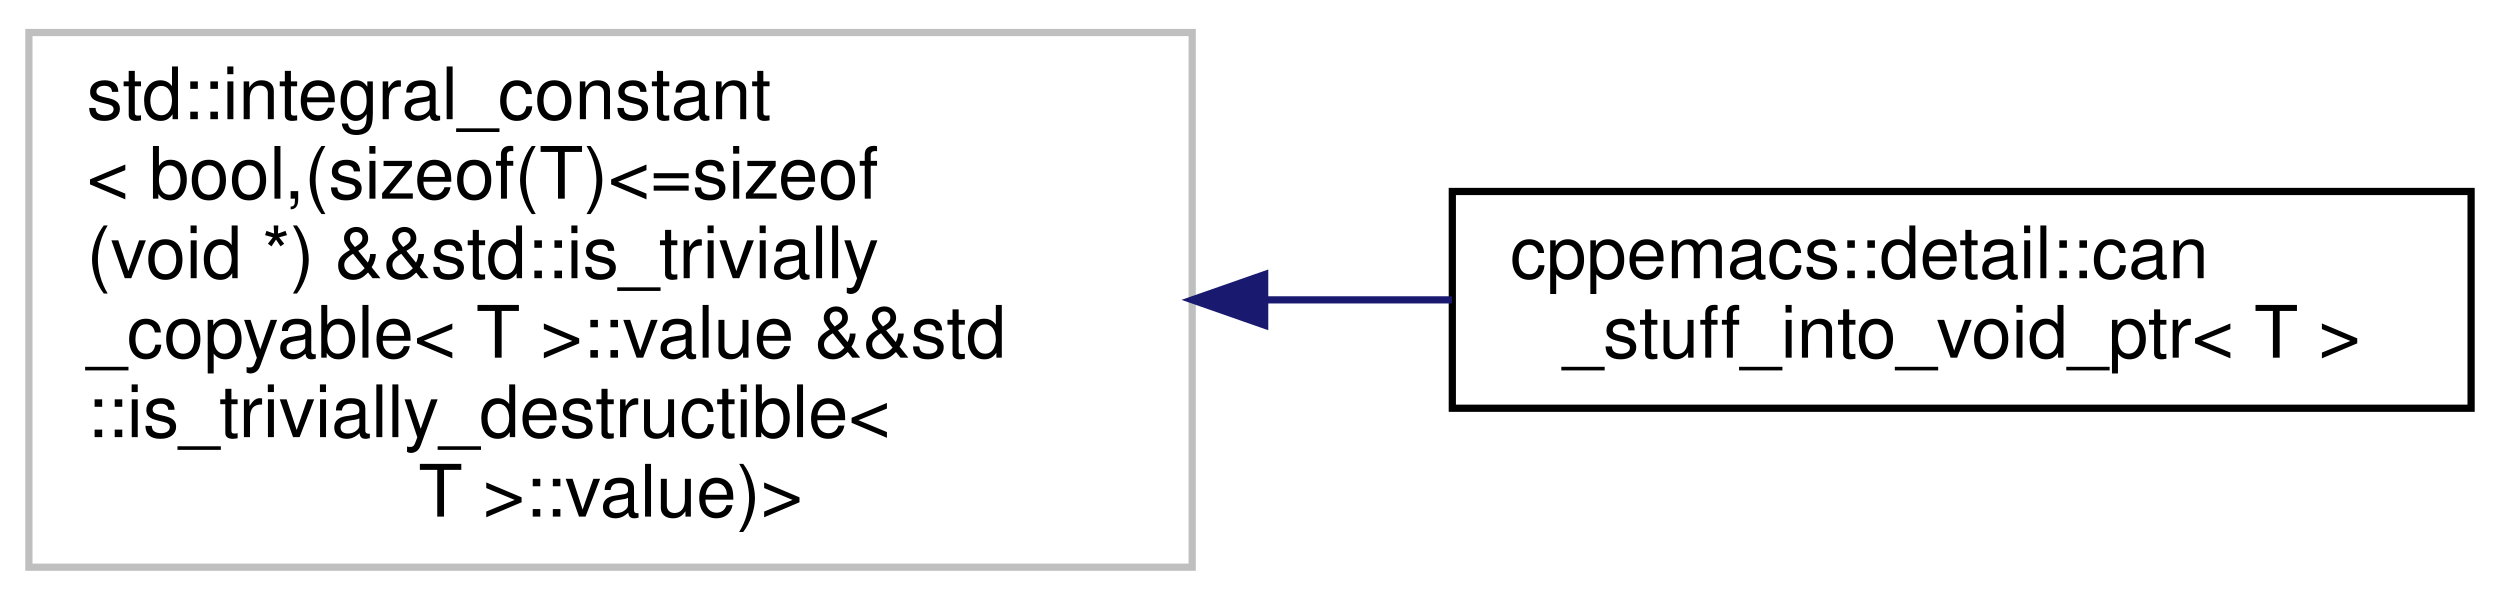
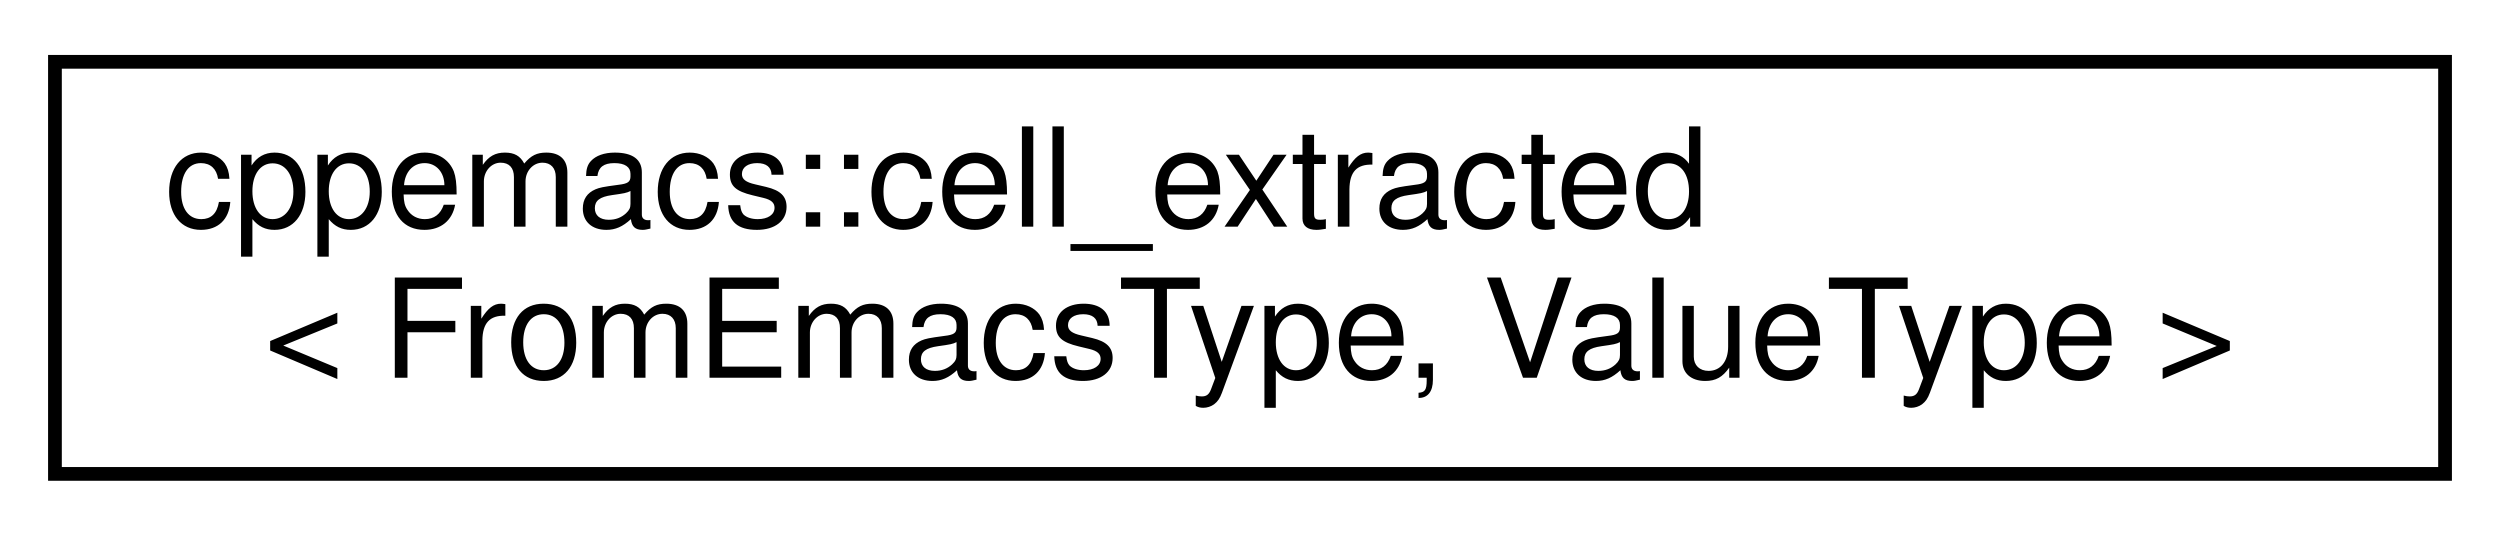
- <svg xmlns="http://www.w3.org/2000/svg" xmlns:xlink="http://www.w3.org/1999/xlink" width="346pt" height="83pt" viewBox="0.00 0.00 346.00 83.00">
-   <g id="graph0" class="graph" transform="scale(1 1) rotate(0) translate(4 79)">
+ <svg xmlns="http://www.w3.org/2000/svg" xmlns:xlink="http://www.w3.org/1999/xlink" width="182pt" height="39pt" viewBox="0.00 0.00 182.00 39.00">
+   <g id="graph0" class="graph" transform="scale(1 1) rotate(0) translate(4 35)">
    <g id="node1" class="node">
      <g id="a_node1">
-         <a xlink:title=" ">
-           <polygon fill="none" stroke="#bfbfbf" points="0,-0.5 0,-74.5 161,-74.5 161,-0.5 0,-0.5" />
-           <text text-anchor="start" x="8" y="-62.5" font-family="Helvetica,sans-Serif" font-size="10.00">std::integral_constant</text>
-           <text text-anchor="start" x="8" y="-51.5" font-family="Helvetica,sans-Serif" font-size="10.00">&lt; bool,(sizeof(T)&lt;=sizeof</text>
-           <text text-anchor="start" x="8" y="-40.5" font-family="Helvetica,sans-Serif" font-size="10.00">(void *) &amp;&amp;std::is_trivially</text>
-           <text text-anchor="start" x="8" y="-29.5" font-family="Helvetica,sans-Serif" font-size="10.00">_copyable&lt; T &gt;::value &amp;&amp;std</text>
-           <text text-anchor="start" x="8" y="-18.5" font-family="Helvetica,sans-Serif" font-size="10.00">::is_trivially_destructible&lt;</text>
-           <text text-anchor="middle" x="80.5" y="-7.5" font-family="Helvetica,sans-Serif" font-size="10.00"> T &gt;::value)&gt;</text>
+         <a xlink:href="structcppemacs_1_1cell__extracted.html" target="_top" xlink:title="An instance of ValueType that can be implicitly constructed from a cell.">
+           <polygon fill="none" stroke="black" points="0,-0.5 0,-30.5 174,-30.5 174,-0.5 0,-0.5" />
+           <text text-anchor="start" x="8" y="-18.5" font-family="Helvetica,sans-Serif" font-size="10.00">cppemacs::cell_extracted</text>
+           <text text-anchor="middle" x="87" y="-7.5" font-family="Helvetica,sans-Serif" font-size="10.00">&lt; FromEmacsType, ValueType &gt;</text>
        </a>
      </g>
    </g>
-     <g id="node2" class="node">
-       <g id="a_node2">
-         <a xlink:href="structcppemacs_1_1detail_1_1can__stuff__into__void__ptr.html" target="_top" xlink:title=" ">
-           <polygon fill="none" stroke="black" points="197,-22.5 197,-52.5 338,-52.5 338,-22.5 197,-22.5" />
-           <text text-anchor="start" x="205" y="-40.5" font-family="Helvetica,sans-Serif" font-size="10.00">cppemacs::detail::can</text>
-           <text text-anchor="middle" x="267.5" y="-29.5" font-family="Helvetica,sans-Serif" font-size="10.00">_stuff_into_void_ptr&lt; T &gt;</text>
-         </a>
-       </g>
-     </g>
-     <g id="edge1" class="edge">
-       <path fill="none" stroke="midnightblue" d="M171.16,-37.5C179.82,-37.5 188.52,-37.5 196.94,-37.5" />
-       <polygon fill="midnightblue" stroke="midnightblue" points="171.03,-34 161.03,-37.5 171.03,-41 171.03,-34" />
-     </g>
  </g>
</svg>
